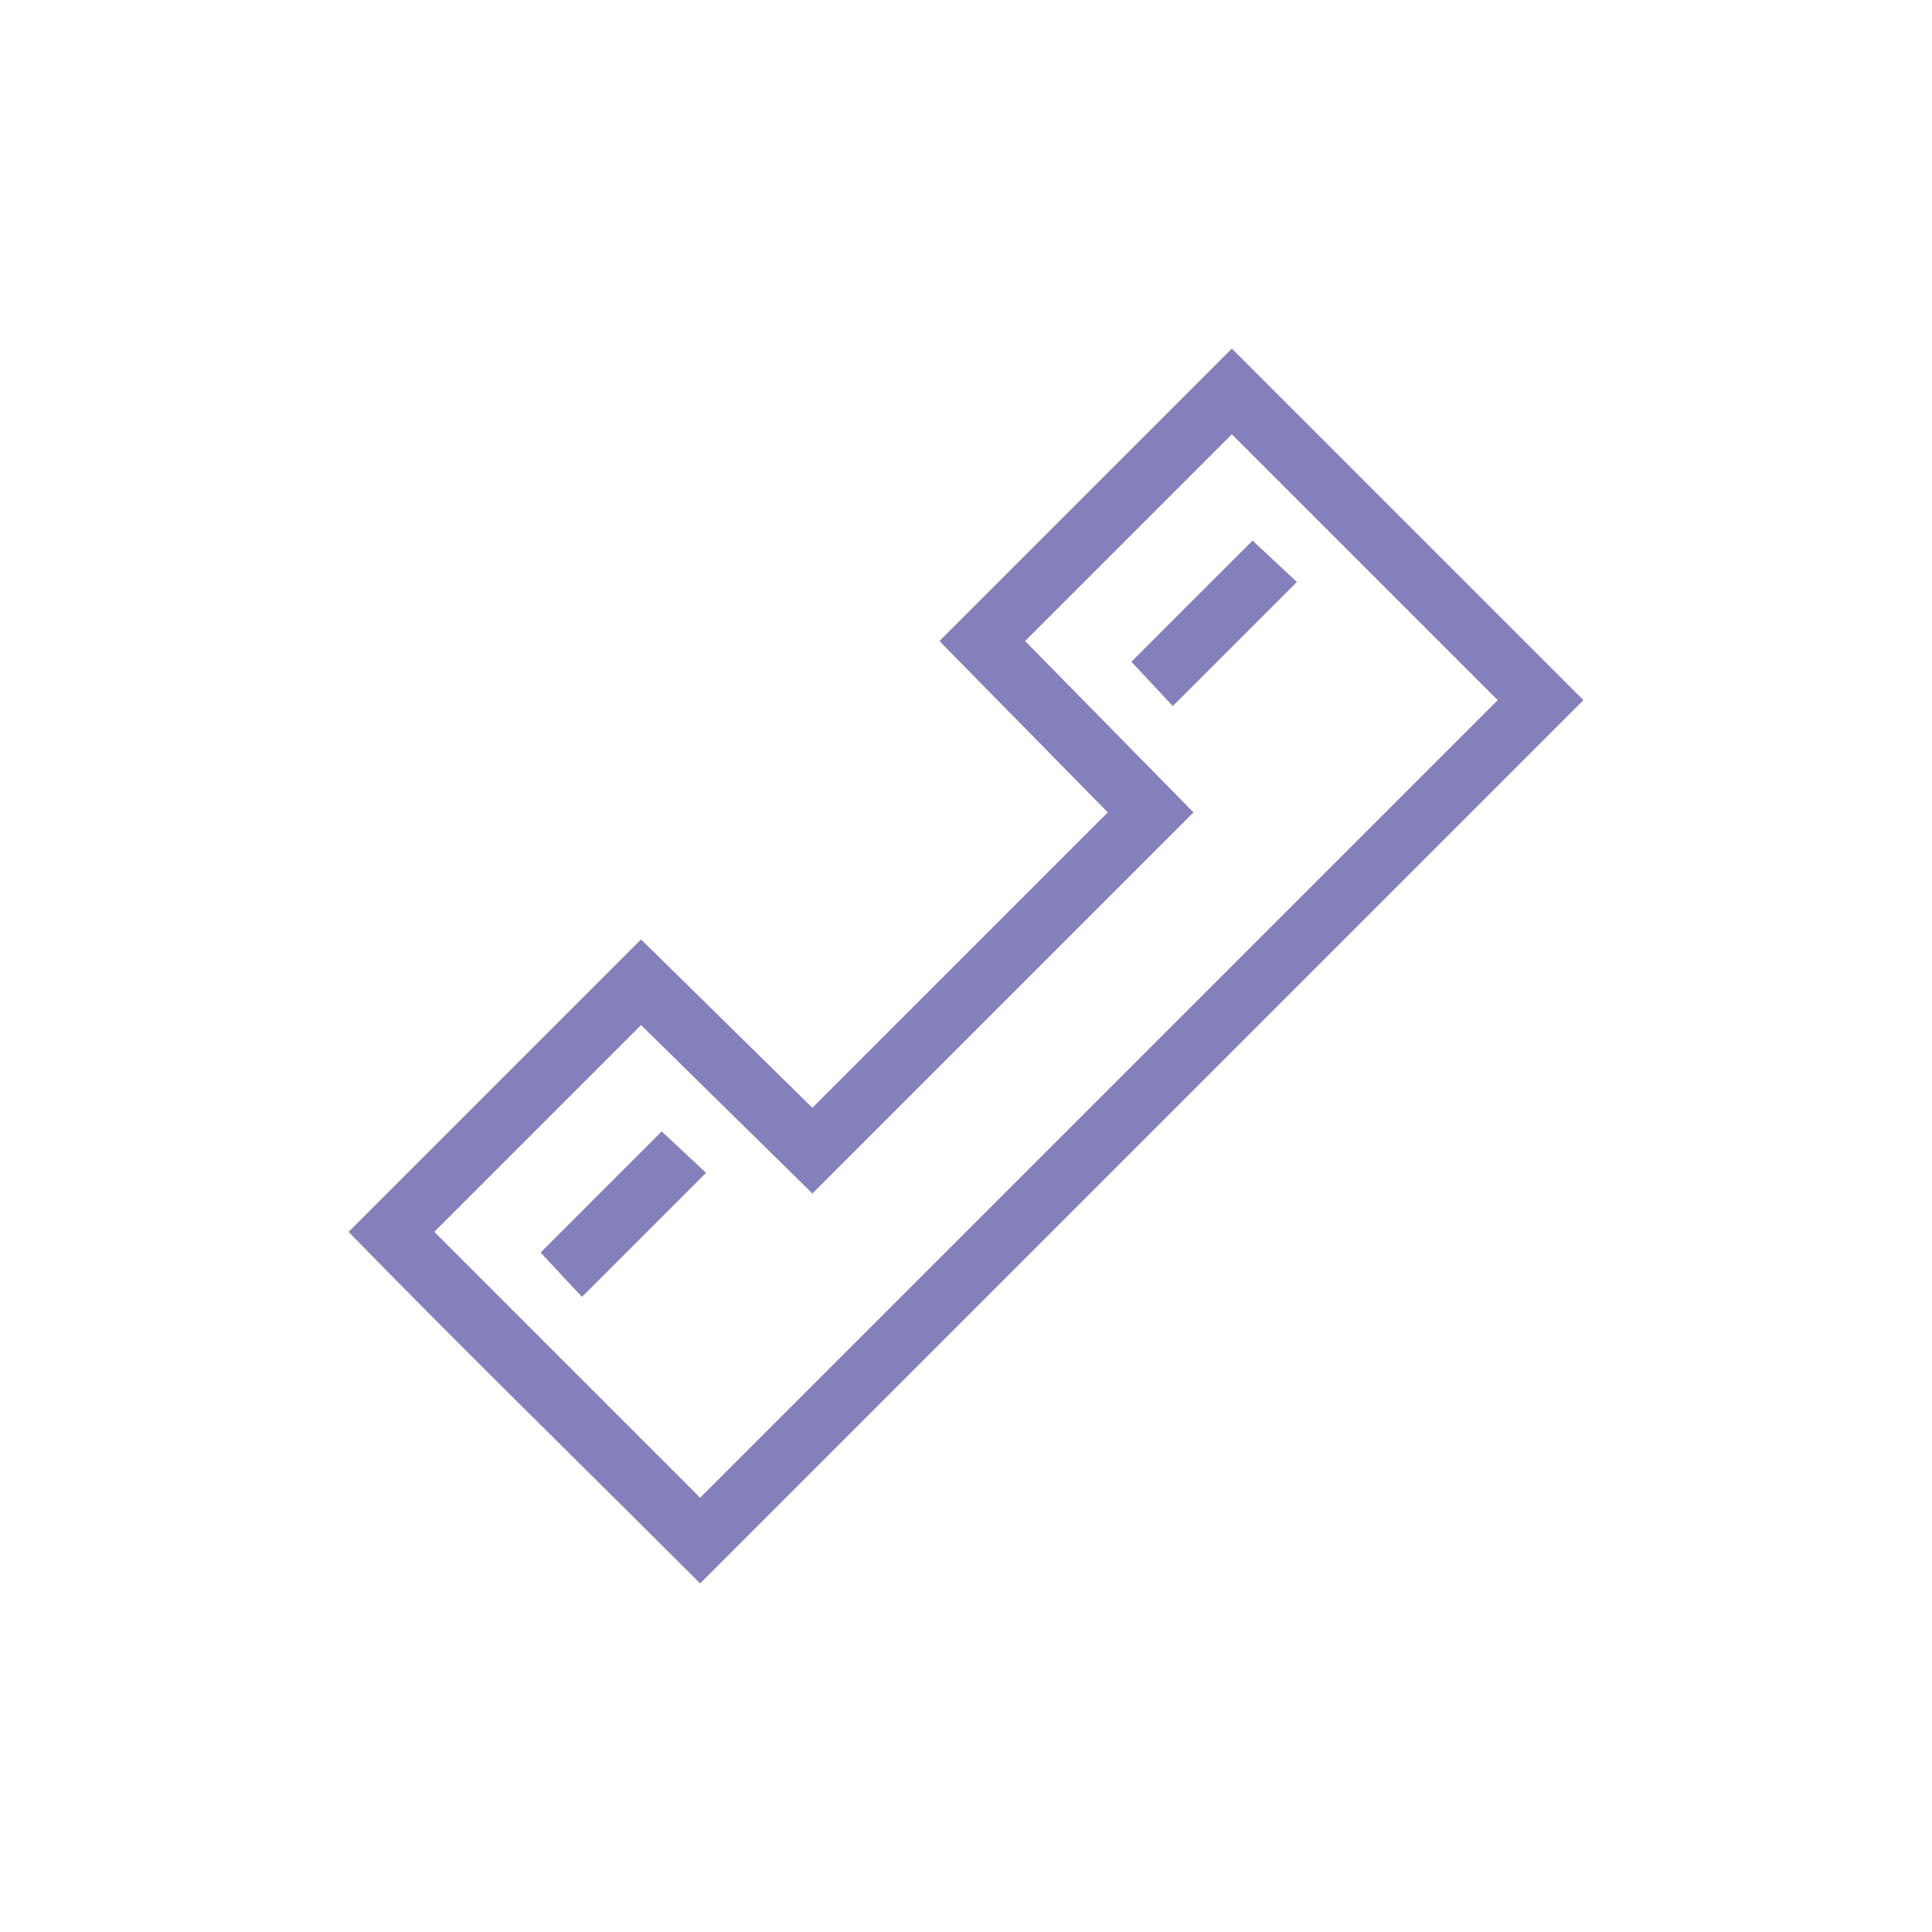
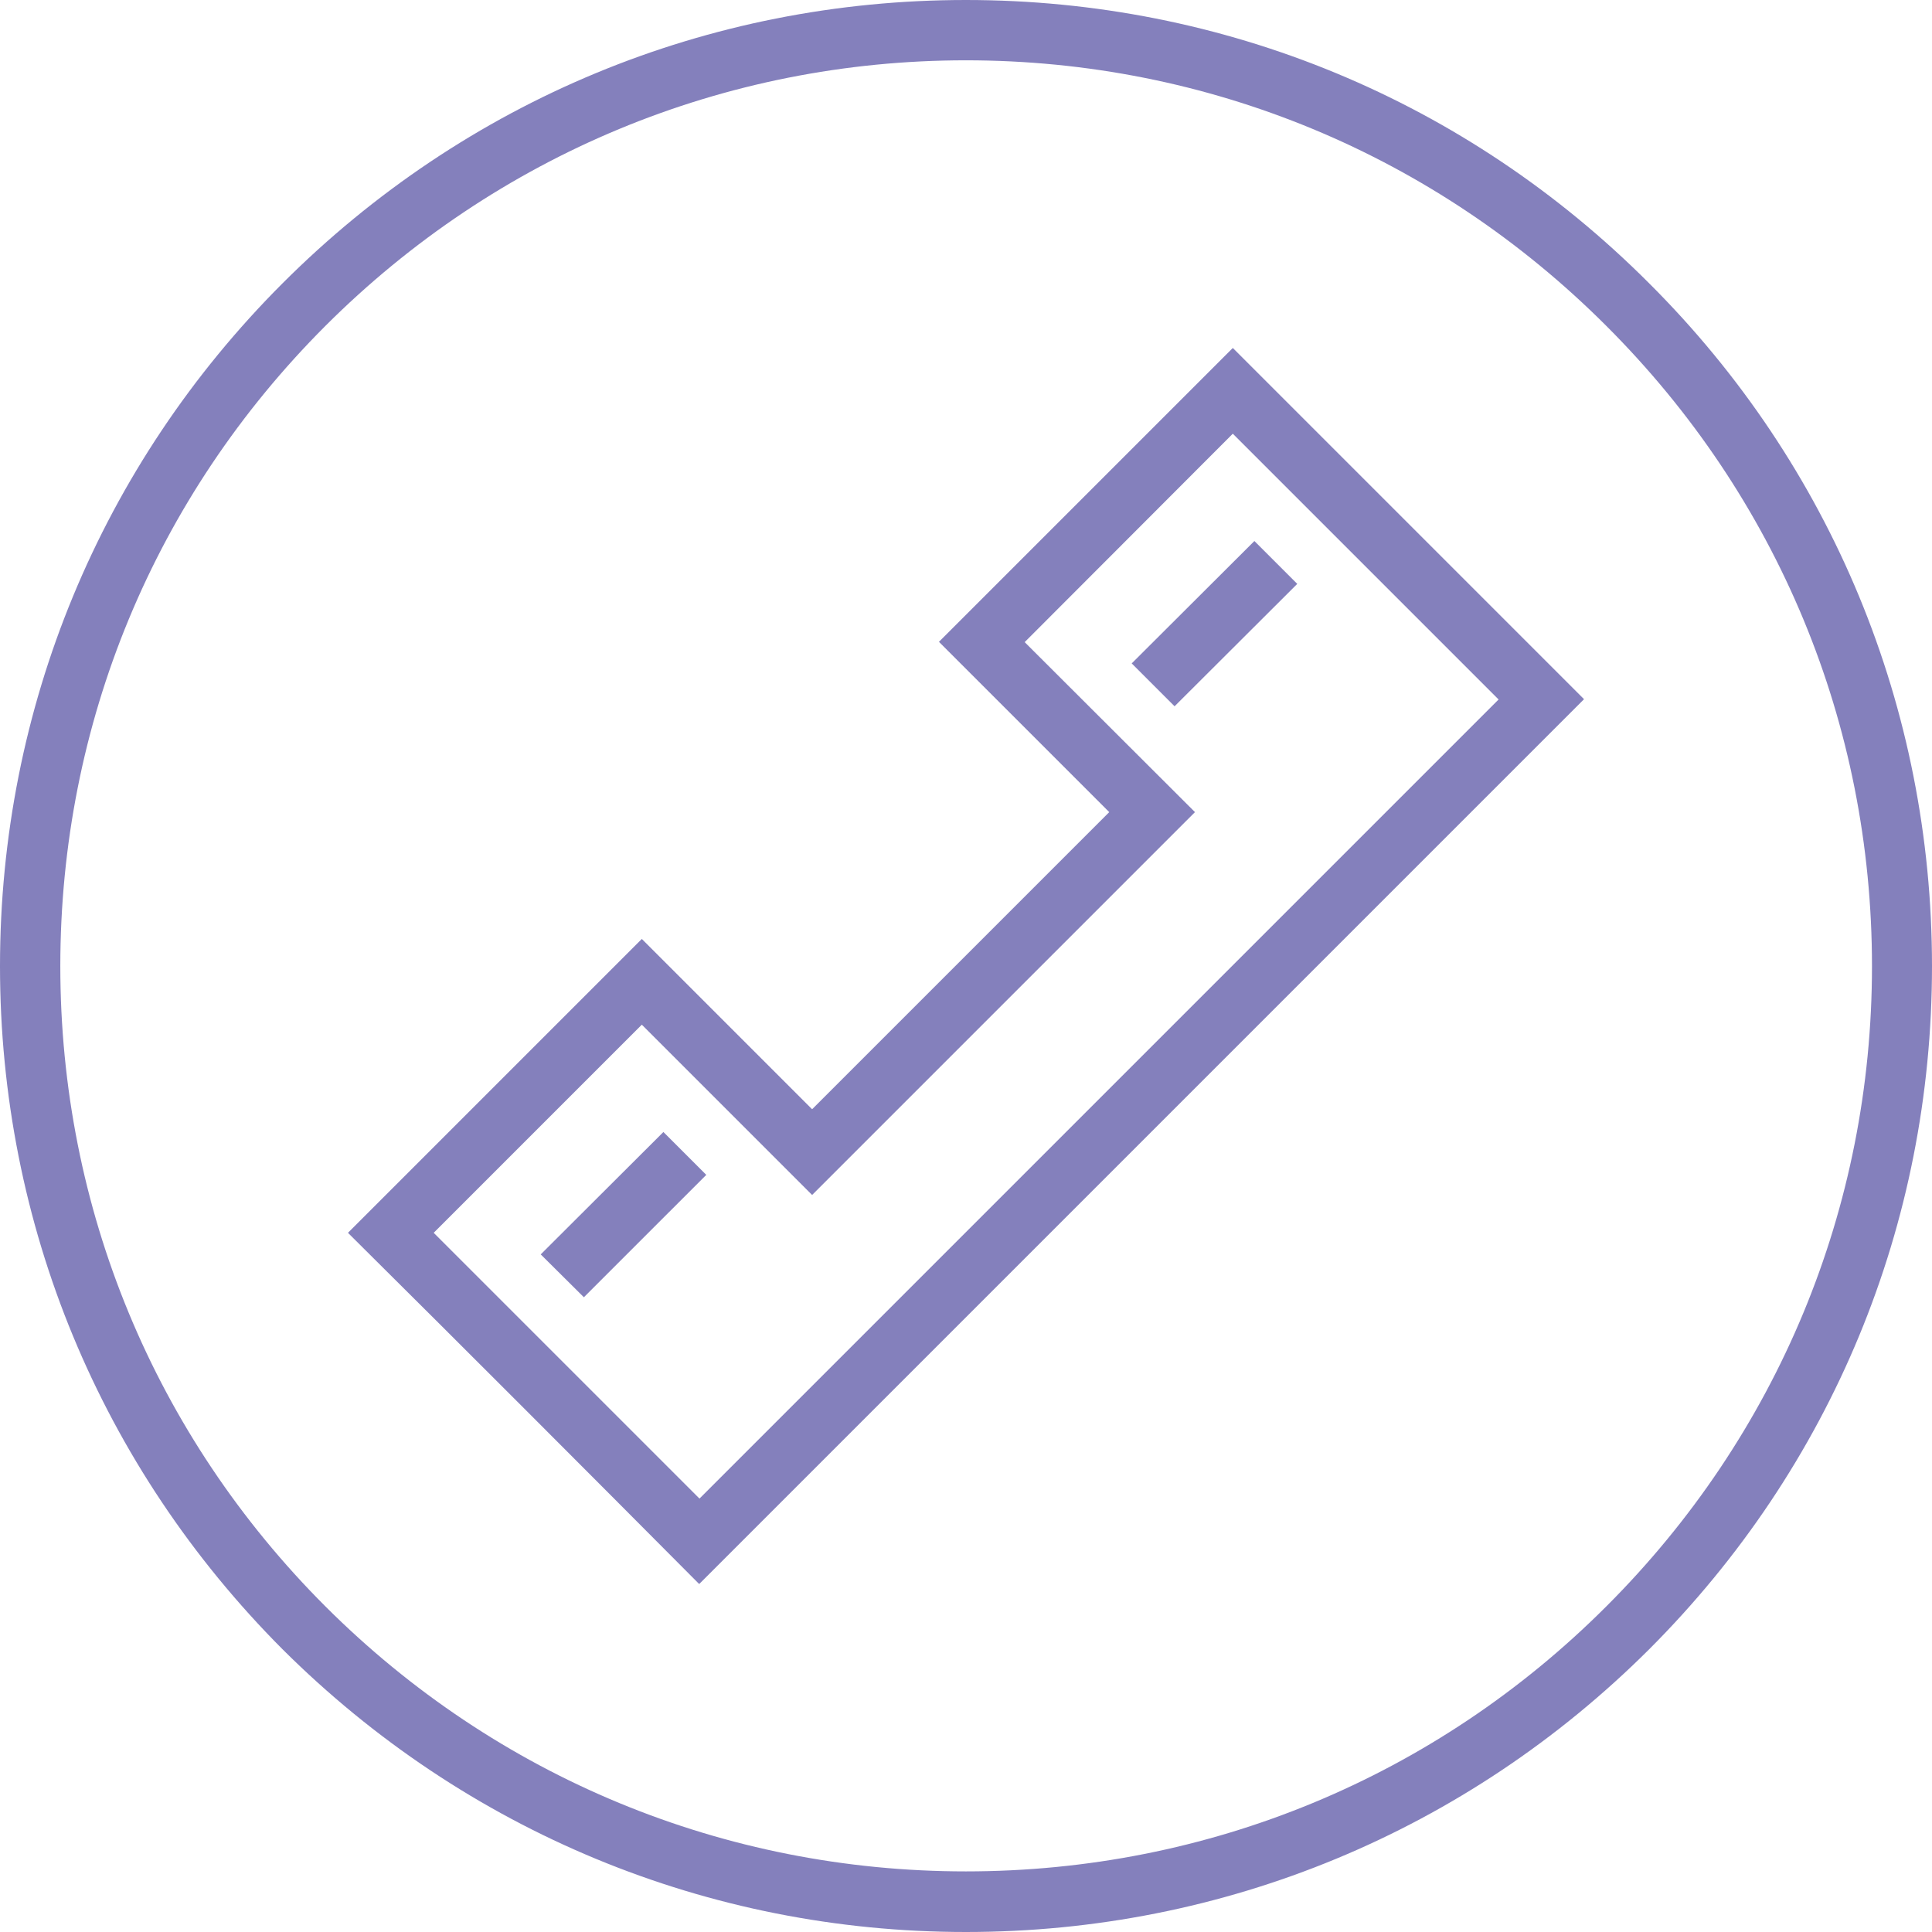
- <svg xmlns="http://www.w3.org/2000/svg" xml:space="preserve" width="0.654in" height="0.654in" version="1.1" style="shape-rendering:geometricPrecision; text-rendering:geometricPrecision; image-rendering:optimizeQuality; fill-rule:evenodd; clip-rule:evenodd" viewBox="0 0 654 654">
+ <svg xmlns="http://www.w3.org/2000/svg" xml:space="preserve" width="0.654in" height="0.654in" version="1.1" style="shape-rendering:geometricPrecision; text-rendering:geometricPrecision; image-rendering:optimizeQuality; fill-rule:evenodd; clip-rule:evenodd" viewBox="0 0 6535 6535">
  <defs>
    <style type="text/css">
   
-     .fil0 {fill:none}
-     .fil1 {fill:#8480BC}
+     .fil0 {fill:#8480BC}
   
  </style>
  </defs>
  <g id="Layer_x0020_1">
-     <g id="_1970744763984">
-       <rect class="fil0" width="654" height="654" />
-       <path class="fil1" d="M217 347l-70 70 90 90 270 -270 -90 -90 -70 70 57 58 -129 129 -58 -57zm7 36l-41 41 14 15 42 -42 -15 -14zm200 -200l-41 41 14 15 42 -42 -15 -14zm-207 135l-99 99c39,40 79,79 119,119l299 -299 -119 -119 -99 99 57 58 -100 100 -58 -57z" />
-     </g>
+     <path class="fil0" d="M2171 3466l-704 704 899 899 2703 -2703 -899 -899 -704 705 576 575 -1295 1295 -576 -576zm1096 -3466c874,0 1694,340 2311,958 618,616 957,1438 957,2310 0,873 -339,1693 -957,2311 -617,615 -1437,956 -2311,956 -873,0 -1693,-341 -2311,-956 -616,-618 -956,-1438 -956,-2311 0,-872 340,-1694 956,-2310 618,-618 1438,-958 2311,-958zm-2166 5434c579,578 1349,896 2166,896 819,0 1588,-318 2166,-896 580,-579 899,-1348 899,-2166 0,-819 -319,-1587 -899,-2166 -578,-578 -1347,-898 -2166,-898 -817,0 -1587,320 -2166,898 -579,579 -897,1347 -897,2166 0,818 318,1587 897,2166zm1143 -1605l-415 414 146 145 414 -414 -145 -145zm1999 -1999l-415 414 145 145 415 -414 -145 -145zm-2072 1346l-994 994c398,395 793,791 1188,1188l2993 -2993 -1188 -1188 -994 994 576 576 -1005 1005 -576 -576z" />
  </g>
</svg>
